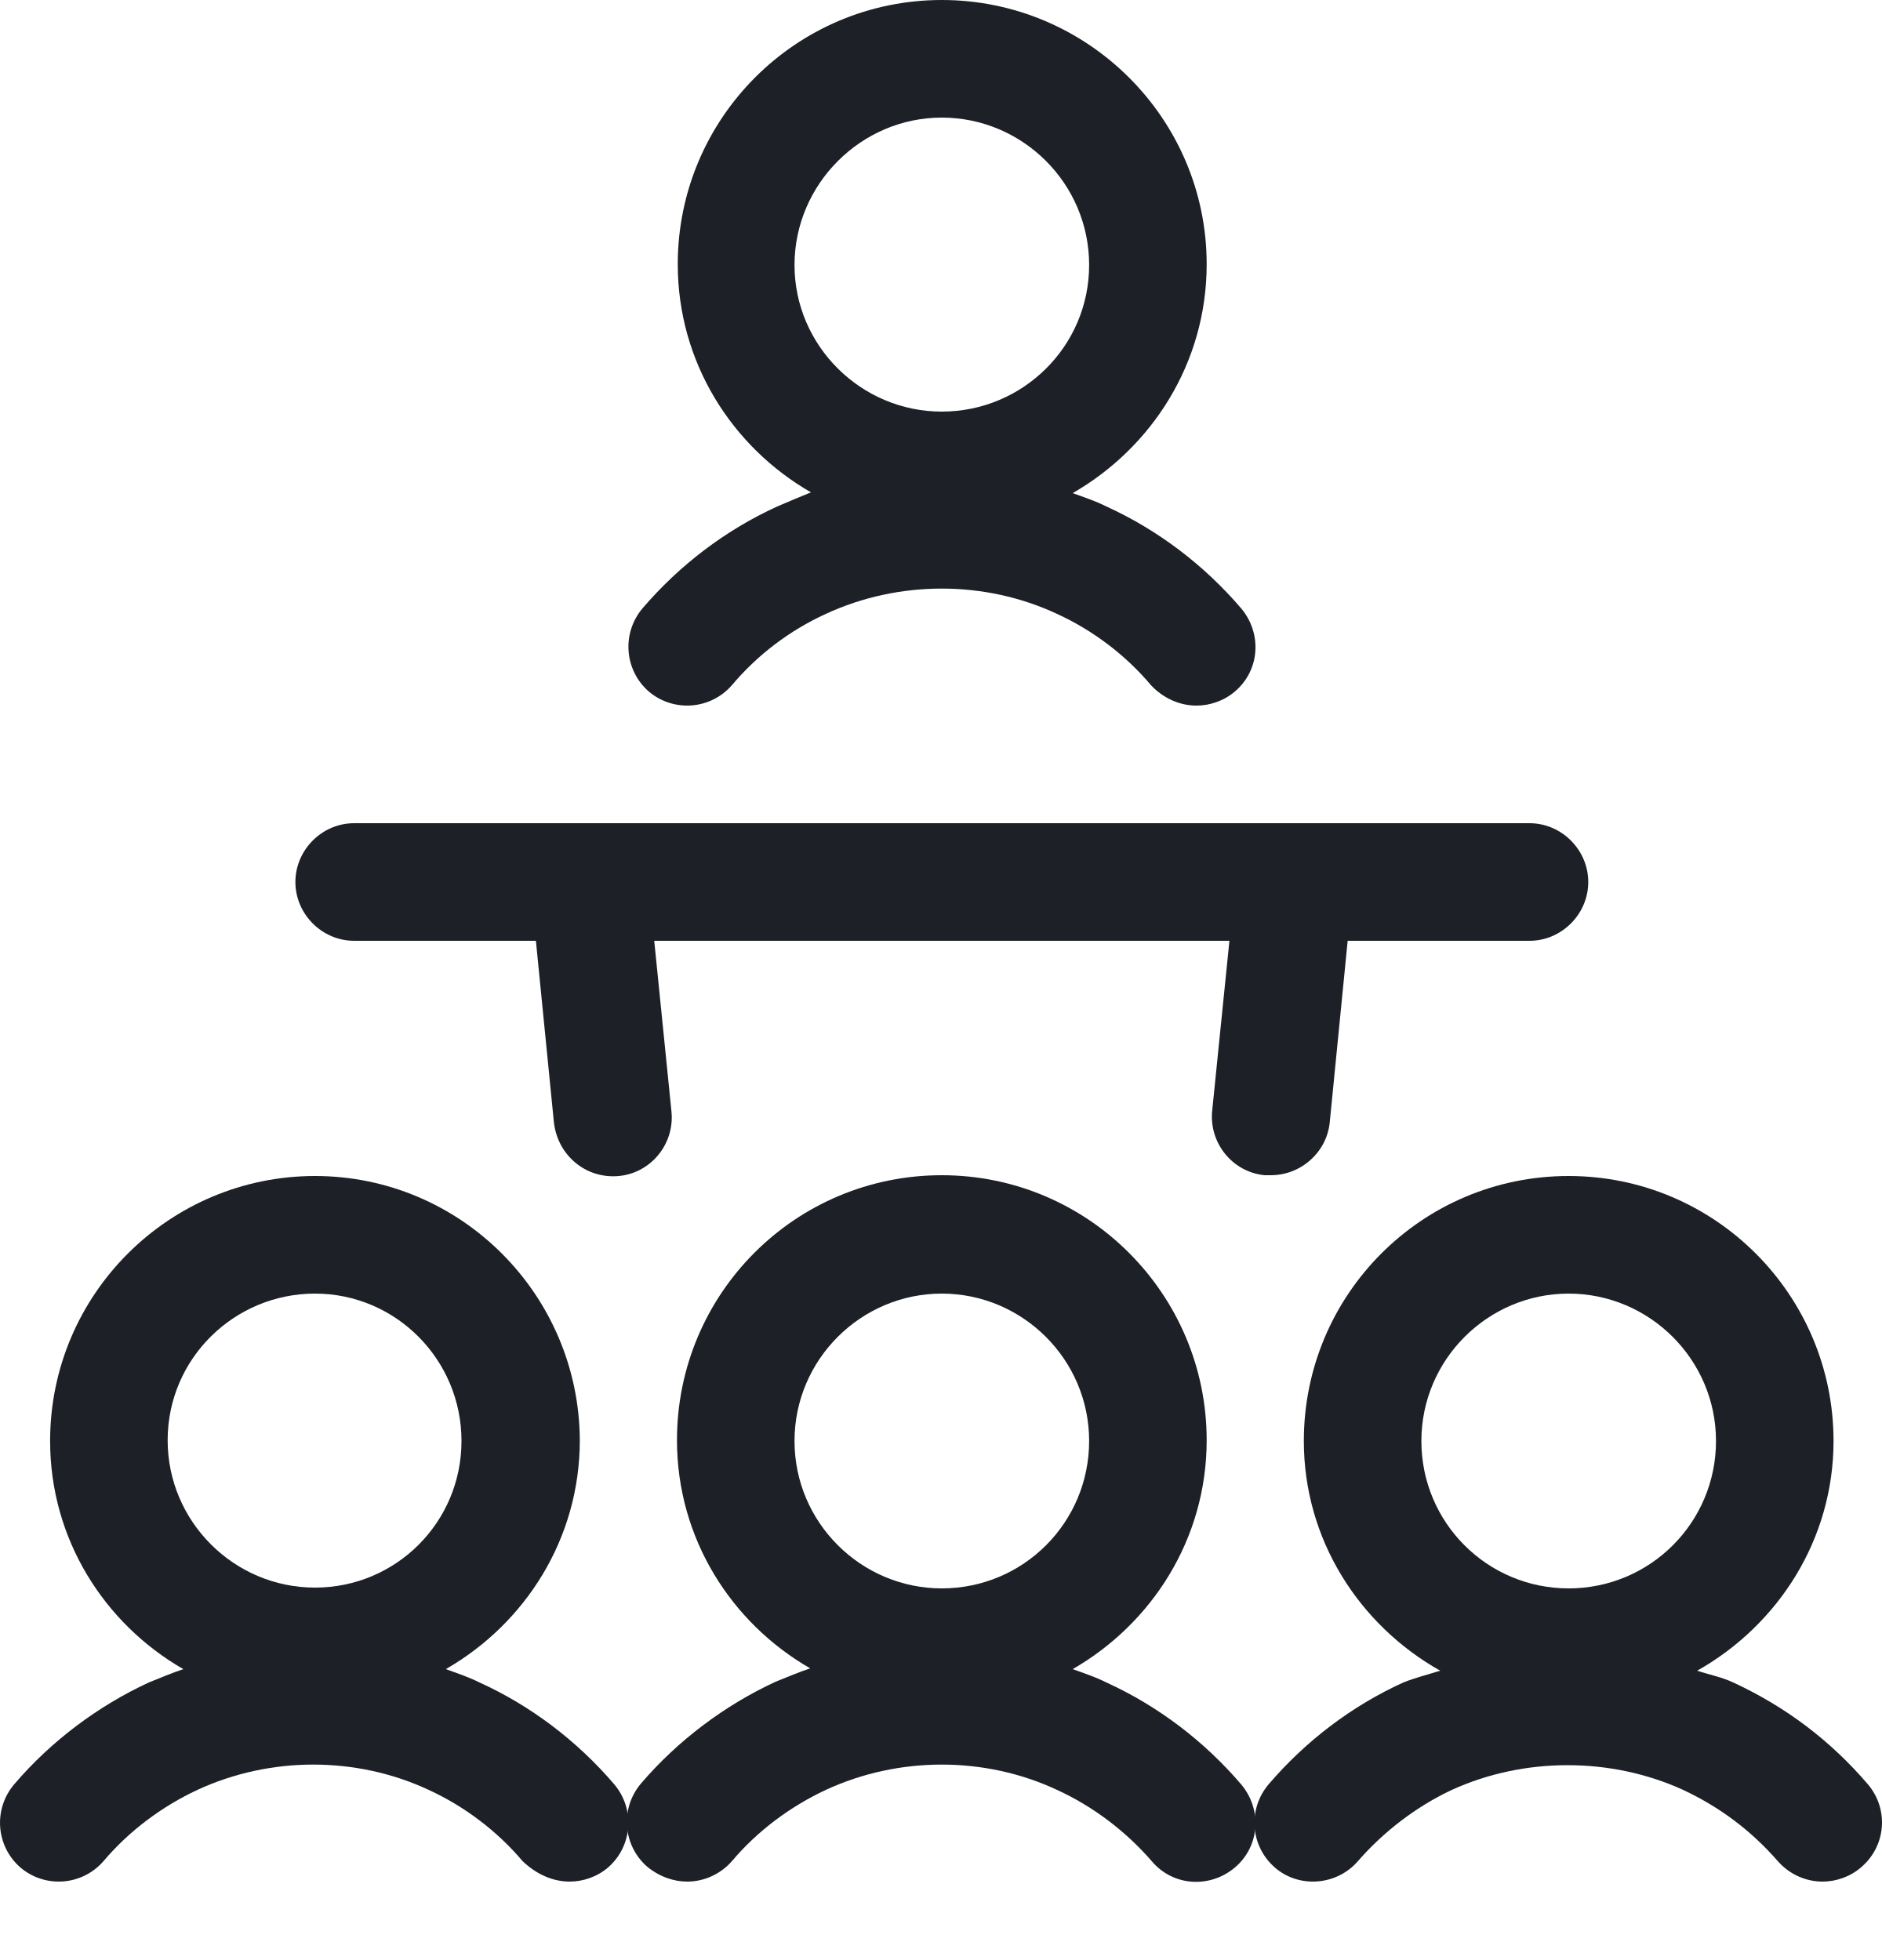
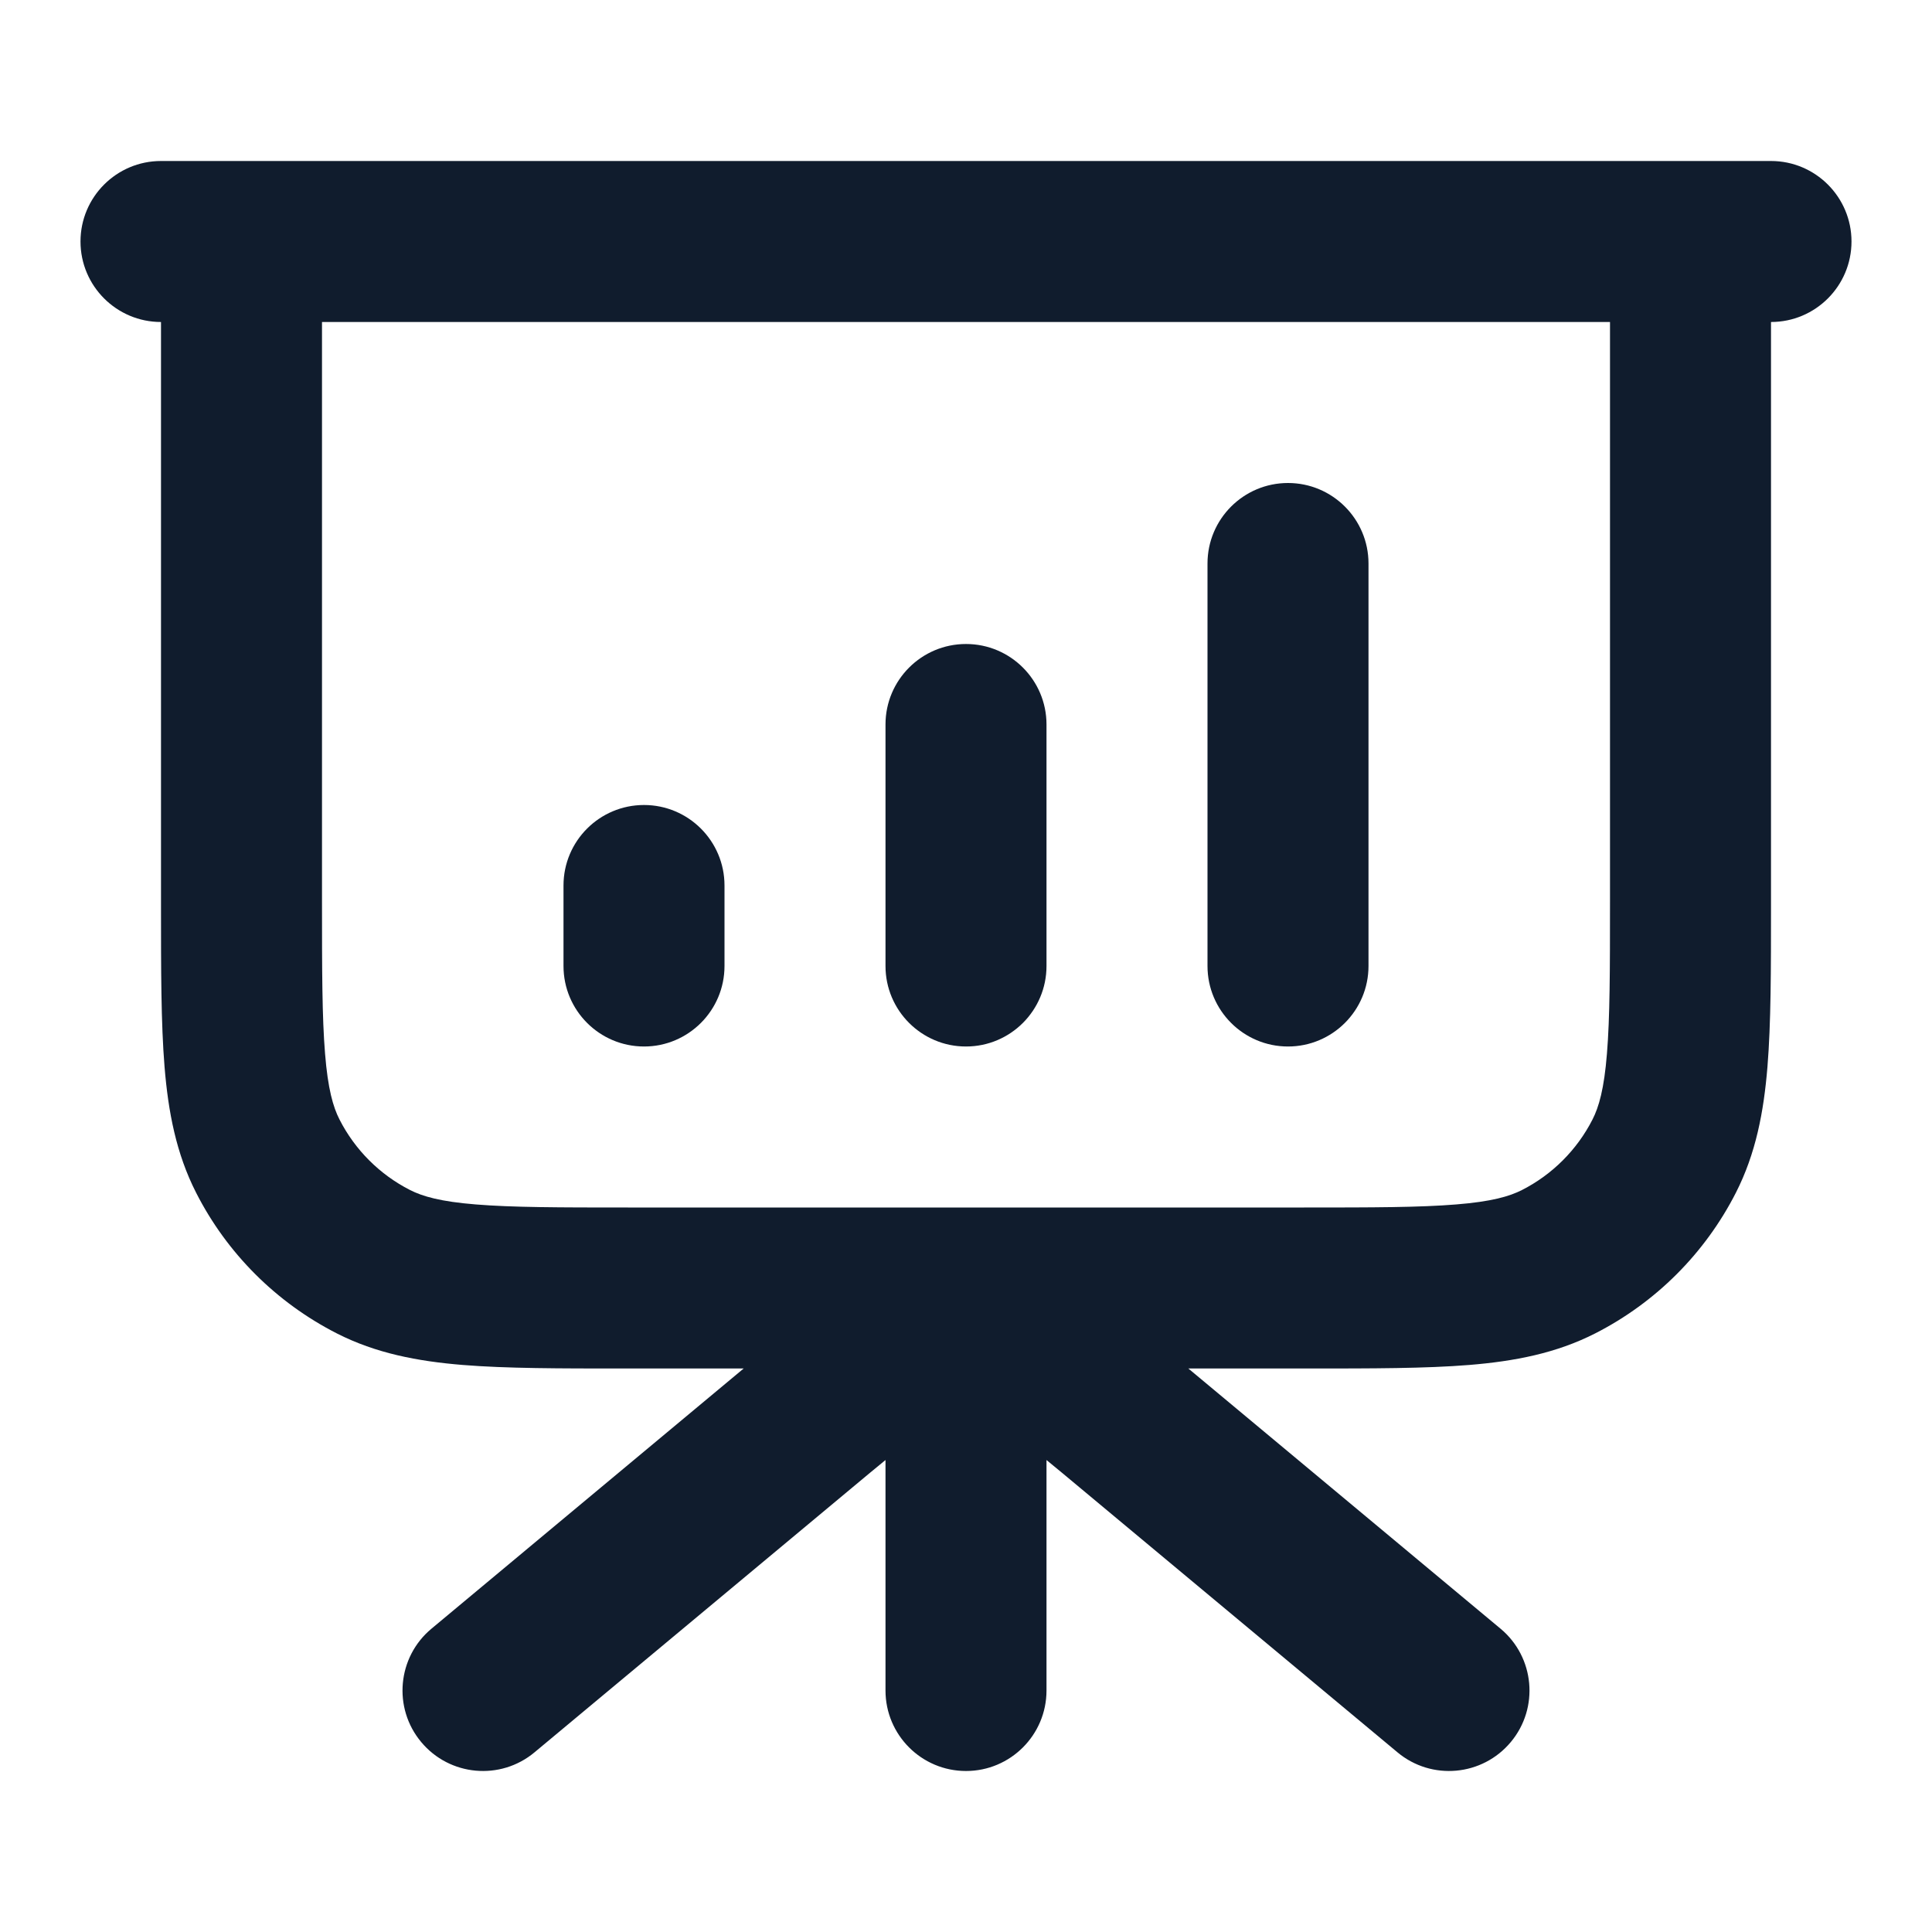
- <svg xmlns="http://www.w3.org/2000/svg" width="24" height="25" viewBox="0 0 24 25" fill="none">
-   <path d="M4.516 12H6.834L7.064 14.32C7.114 14.74 7.474 15.04 7.894 15C8.303 14.96 8.603 14.59 8.563 14.18L8.343 12H15.678L15.458 14.17C15.418 14.58 15.717 14.95 16.127 14.99C16.157 14.99 16.177 14.99 16.207 14.99C16.587 14.99 16.917 14.7 16.957 14.32L17.186 12H19.505C19.914 12 20.254 11.66 20.254 11.25C20.254 10.84 19.914 10.5 19.505 10.5H4.516C4.107 10.5 3.767 10.84 3.767 11.25C3.767 11.66 4.107 12 4.516 12Z" fill="#1D2127" />
-   <path d="M9.333 8.74C9.662 8.35 10.072 8.04 10.532 7.83C11.461 7.4 12.56 7.4 13.479 7.83C13.939 8.04 14.359 8.36 14.678 8.74C14.838 8.91 15.048 9 15.258 9C15.428 9 15.608 8.94 15.748 8.82C16.067 8.55 16.097 8.08 15.828 7.76C15.358 7.21 14.768 6.76 14.109 6.46C13.969 6.39 13.819 6.34 13.679 6.29C14.688 5.71 15.388 4.63 15.388 3.37C15.388 1.51 13.869 0 12.01 0C10.152 0 8.643 1.51 8.643 3.37C8.643 4.62 9.333 5.7 10.342 6.28C10.192 6.34 10.052 6.4 9.912 6.46C9.253 6.76 8.663 7.21 8.193 7.76C7.924 8.08 7.964 8.55 8.273 8.82C8.593 9.09 9.063 9.05 9.333 8.74ZM12.01 1.5C13.04 1.5 13.889 2.34 13.889 3.38C13.889 4.42 13.04 5.25 12.01 5.25C10.981 5.25 10.132 4.41 10.132 3.38C10.132 2.35 10.981 1.5 12.01 1.5Z" fill="#1D2127" />
-   <path d="M6.115 21.46C5.975 21.39 5.825 21.34 5.685 21.29C6.695 20.71 7.394 19.63 7.394 18.37C7.384 16.51 5.875 15 4.017 15C2.158 15 0.639 16.51 0.639 18.38C0.639 19.63 1.329 20.71 2.338 21.29C2.188 21.34 2.048 21.4 1.898 21.46C1.249 21.76 0.649 22.21 0.18 22.76C-0.09 23.08 -0.05 23.55 0.26 23.82C0.579 24.09 1.049 24.05 1.319 23.74C1.649 23.35 2.068 23.04 2.518 22.83C3.447 22.4 4.546 22.4 5.466 22.83C5.925 23.04 6.345 23.36 6.665 23.74C6.844 23.91 7.054 24 7.264 24C7.434 24 7.614 23.94 7.754 23.82C8.064 23.55 8.103 23.08 7.834 22.76C7.364 22.21 6.775 21.76 6.115 21.46ZM4.017 16.5C5.046 16.5 5.885 17.34 5.885 18.38C5.885 19.42 5.046 20.25 4.017 20.25C2.987 20.25 2.138 19.41 2.138 18.37C2.138 17.33 2.987 16.5 4.017 16.5Z" fill="#1D2127" />
-   <path d="M14.109 21.46C13.969 21.39 13.819 21.34 13.679 21.29C14.688 20.71 15.388 19.63 15.388 18.37C15.388 16.51 13.879 14.99 12.01 14.99C10.142 14.99 8.633 16.5 8.633 18.37C8.633 19.62 9.323 20.7 10.332 21.28C10.182 21.33 10.042 21.39 9.892 21.45C9.243 21.75 8.643 22.2 8.173 22.75C7.904 23.07 7.944 23.54 8.253 23.81C8.413 23.94 8.593 24 8.763 24C8.973 24 9.183 23.91 9.333 23.74C9.662 23.35 10.082 23.04 10.532 22.83C11.461 22.4 12.56 22.4 13.479 22.83C13.939 23.04 14.359 23.36 14.688 23.74C14.958 24.06 15.428 24.09 15.748 23.82C16.067 23.55 16.097 23.08 15.828 22.76C15.358 22.21 14.768 21.76 14.109 21.46ZM12.01 16.5C13.04 16.5 13.889 17.34 13.889 18.38C13.889 19.42 13.05 20.26 12.01 20.26C10.981 20.26 10.132 19.42 10.132 18.38C10.132 17.34 10.981 16.5 12.01 16.5Z" fill="#1D2127" />
-   <path d="M23.821 22.76C23.342 22.2 22.772 21.77 22.103 21.46C21.953 21.39 21.793 21.36 21.643 21.31C22.672 20.73 23.382 19.64 23.382 18.38C23.382 16.52 21.873 15 20.004 15C18.136 15 16.627 16.51 16.627 18.38C16.627 19.64 17.336 20.73 18.366 21.31C18.206 21.36 18.046 21.4 17.896 21.46C17.236 21.76 16.647 22.21 16.177 22.76C15.907 23.08 15.947 23.55 16.257 23.82C16.567 24.09 17.047 24.05 17.316 23.74C17.646 23.36 18.066 23.04 18.515 22.83C19.435 22.41 20.544 22.41 21.463 22.83C21.933 23.05 22.332 23.35 22.672 23.74C22.822 23.91 23.032 24 23.242 24C23.412 24 23.591 23.94 23.731 23.82C24.051 23.55 24.091 23.08 23.821 22.76ZM20.004 16.5C21.033 16.5 21.883 17.34 21.883 18.38C21.883 19.42 21.043 20.26 20.004 20.26C18.965 20.26 18.126 19.42 18.126 18.38C18.126 17.34 18.975 16.5 20.004 16.5Z" fill="#1D2127" />
+ <svg xmlns="http://www.w3.org/2000/svg" width="24" height="24" viewBox="0 0 24 24" fill="none">
+   <path fill-rule="evenodd" clip-rule="evenodd" d="M1 3C1 2.448 1.448 2 2 2H22C22.552 2 23 2.448 23 3C23 3.552 22.552 4 22 4V11.241C22 12.046 22 12.711 21.956 13.252C21.91 13.814 21.811 14.331 21.564 14.816C21.18 15.569 20.569 16.18 19.816 16.564C19.331 16.811 18.814 16.91 18.252 16.956C17.711 17 17.046 17 16.241 17H14.762L18.64 20.232C19.064 20.585 19.122 21.216 18.768 21.64C18.415 22.064 17.784 22.122 17.36 21.768L13.408 18.475C13.251 18.344 13.117 18.232 13 18.137V21C13 21.552 12.552 22 12 22C11.448 22 11 21.552 11 21V18.137C10.883 18.232 10.749 18.344 10.592 18.475L6.64 21.768C6.216 22.122 5.585 22.064 5.232 21.64C4.878 21.216 4.936 20.585 5.36 20.232L9.238 17H7.759C6.954 17 6.289 17 5.748 16.956C5.186 16.91 4.669 16.811 4.184 16.564C3.431 16.18 2.819 15.569 2.436 14.816C2.189 14.331 2.09 13.814 2.044 13.252C2 12.711 2 12.046 2 11.241V4C1.448 4 1 3.552 1 3ZM4 4V11.2C4 12.057 4.001 12.639 4.038 13.089C4.073 13.527 4.138 13.752 4.218 13.908C4.41 14.284 4.716 14.59 5.092 14.782C5.248 14.862 5.473 14.927 5.911 14.962C6.361 14.999 6.943 15 7.8 15H16.2C17.057 15 17.639 14.999 18.089 14.962C18.527 14.927 18.752 14.862 18.908 14.782C19.284 14.59 19.59 14.284 19.782 13.908C19.862 13.752 19.927 13.527 19.962 13.089C19.999 12.639 20 12.057 20 11.2V4H4ZM16 6C16.552 6 17 6.448 17 7V12C17 12.552 16.552 13 16 13C15.448 13 15 12.552 15 12V7C15 6.448 15.448 6 16 6ZM12 8C12.552 8 13 8.448 13 9V12C13 12.552 12.552 13 12 13C11.448 13 11 12.552 11 12V9C11 8.448 11.448 8 12 8ZM8 10C8.552 10 9 10.448 9 11V12C9 12.552 8.552 13 8 13C7.448 13 7 12.552 7 12V11C7 10.448 7.448 10 8 10Z" fill="#101C2D" />
</svg>
